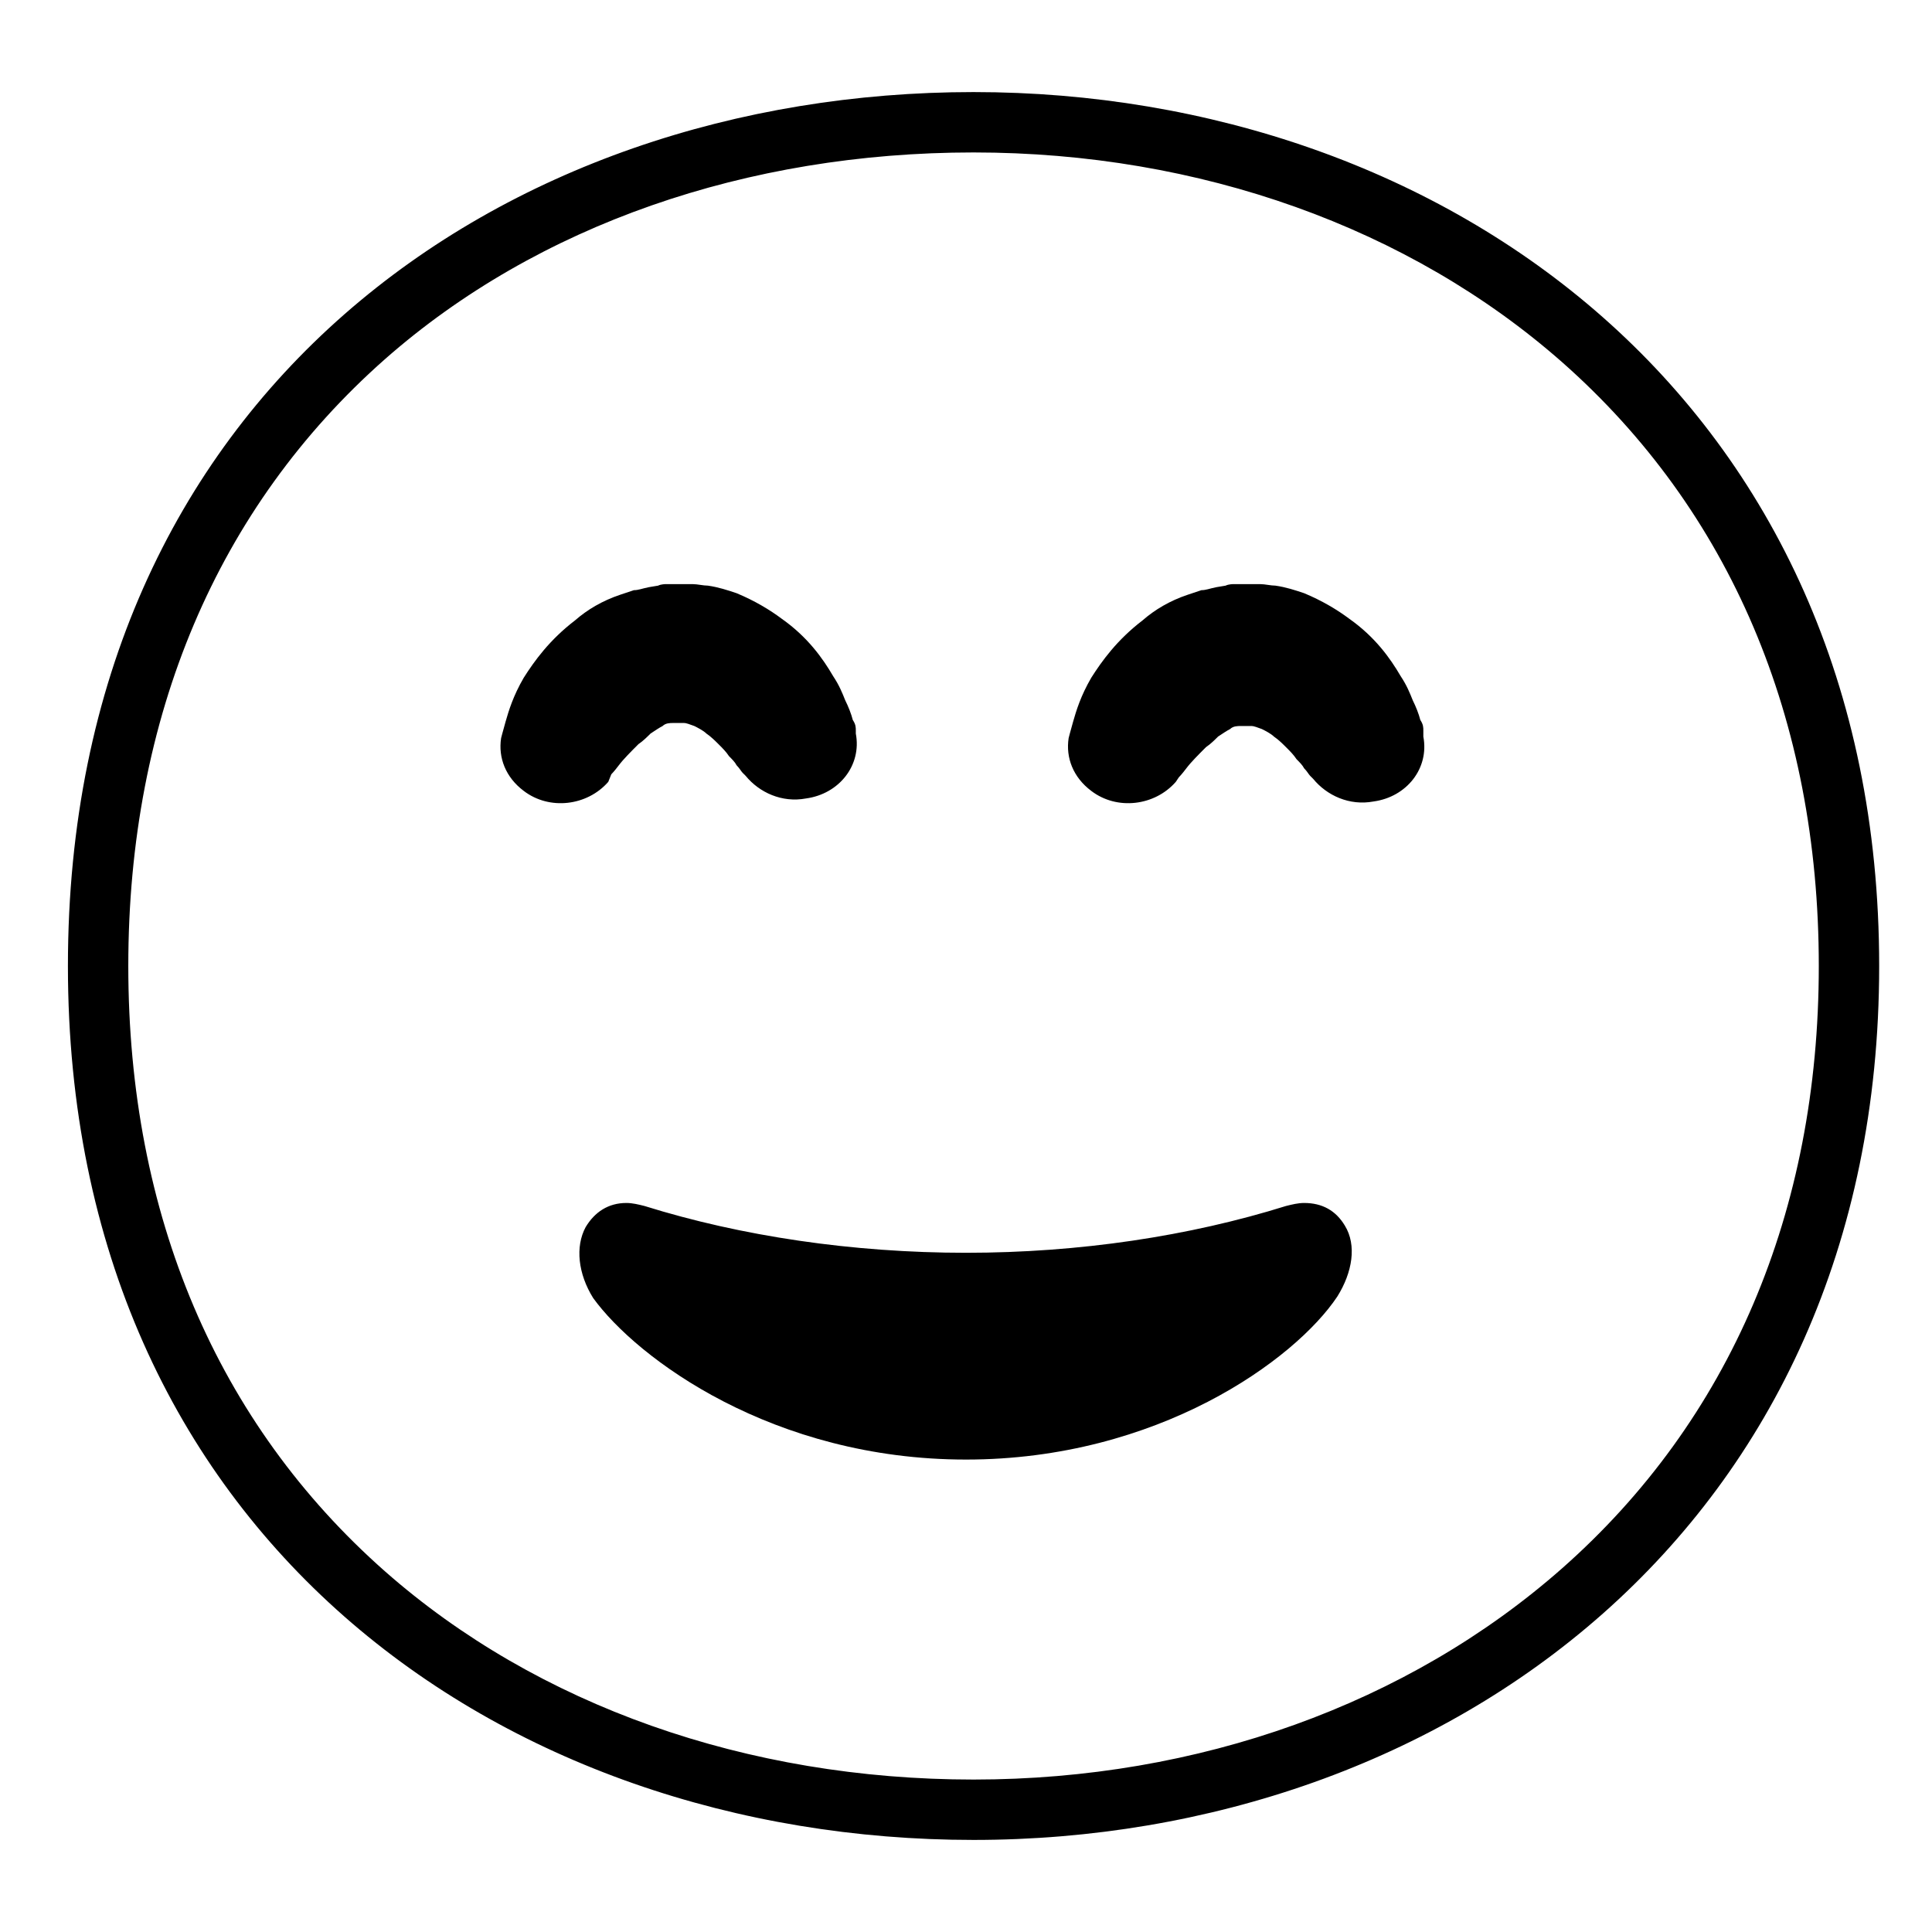
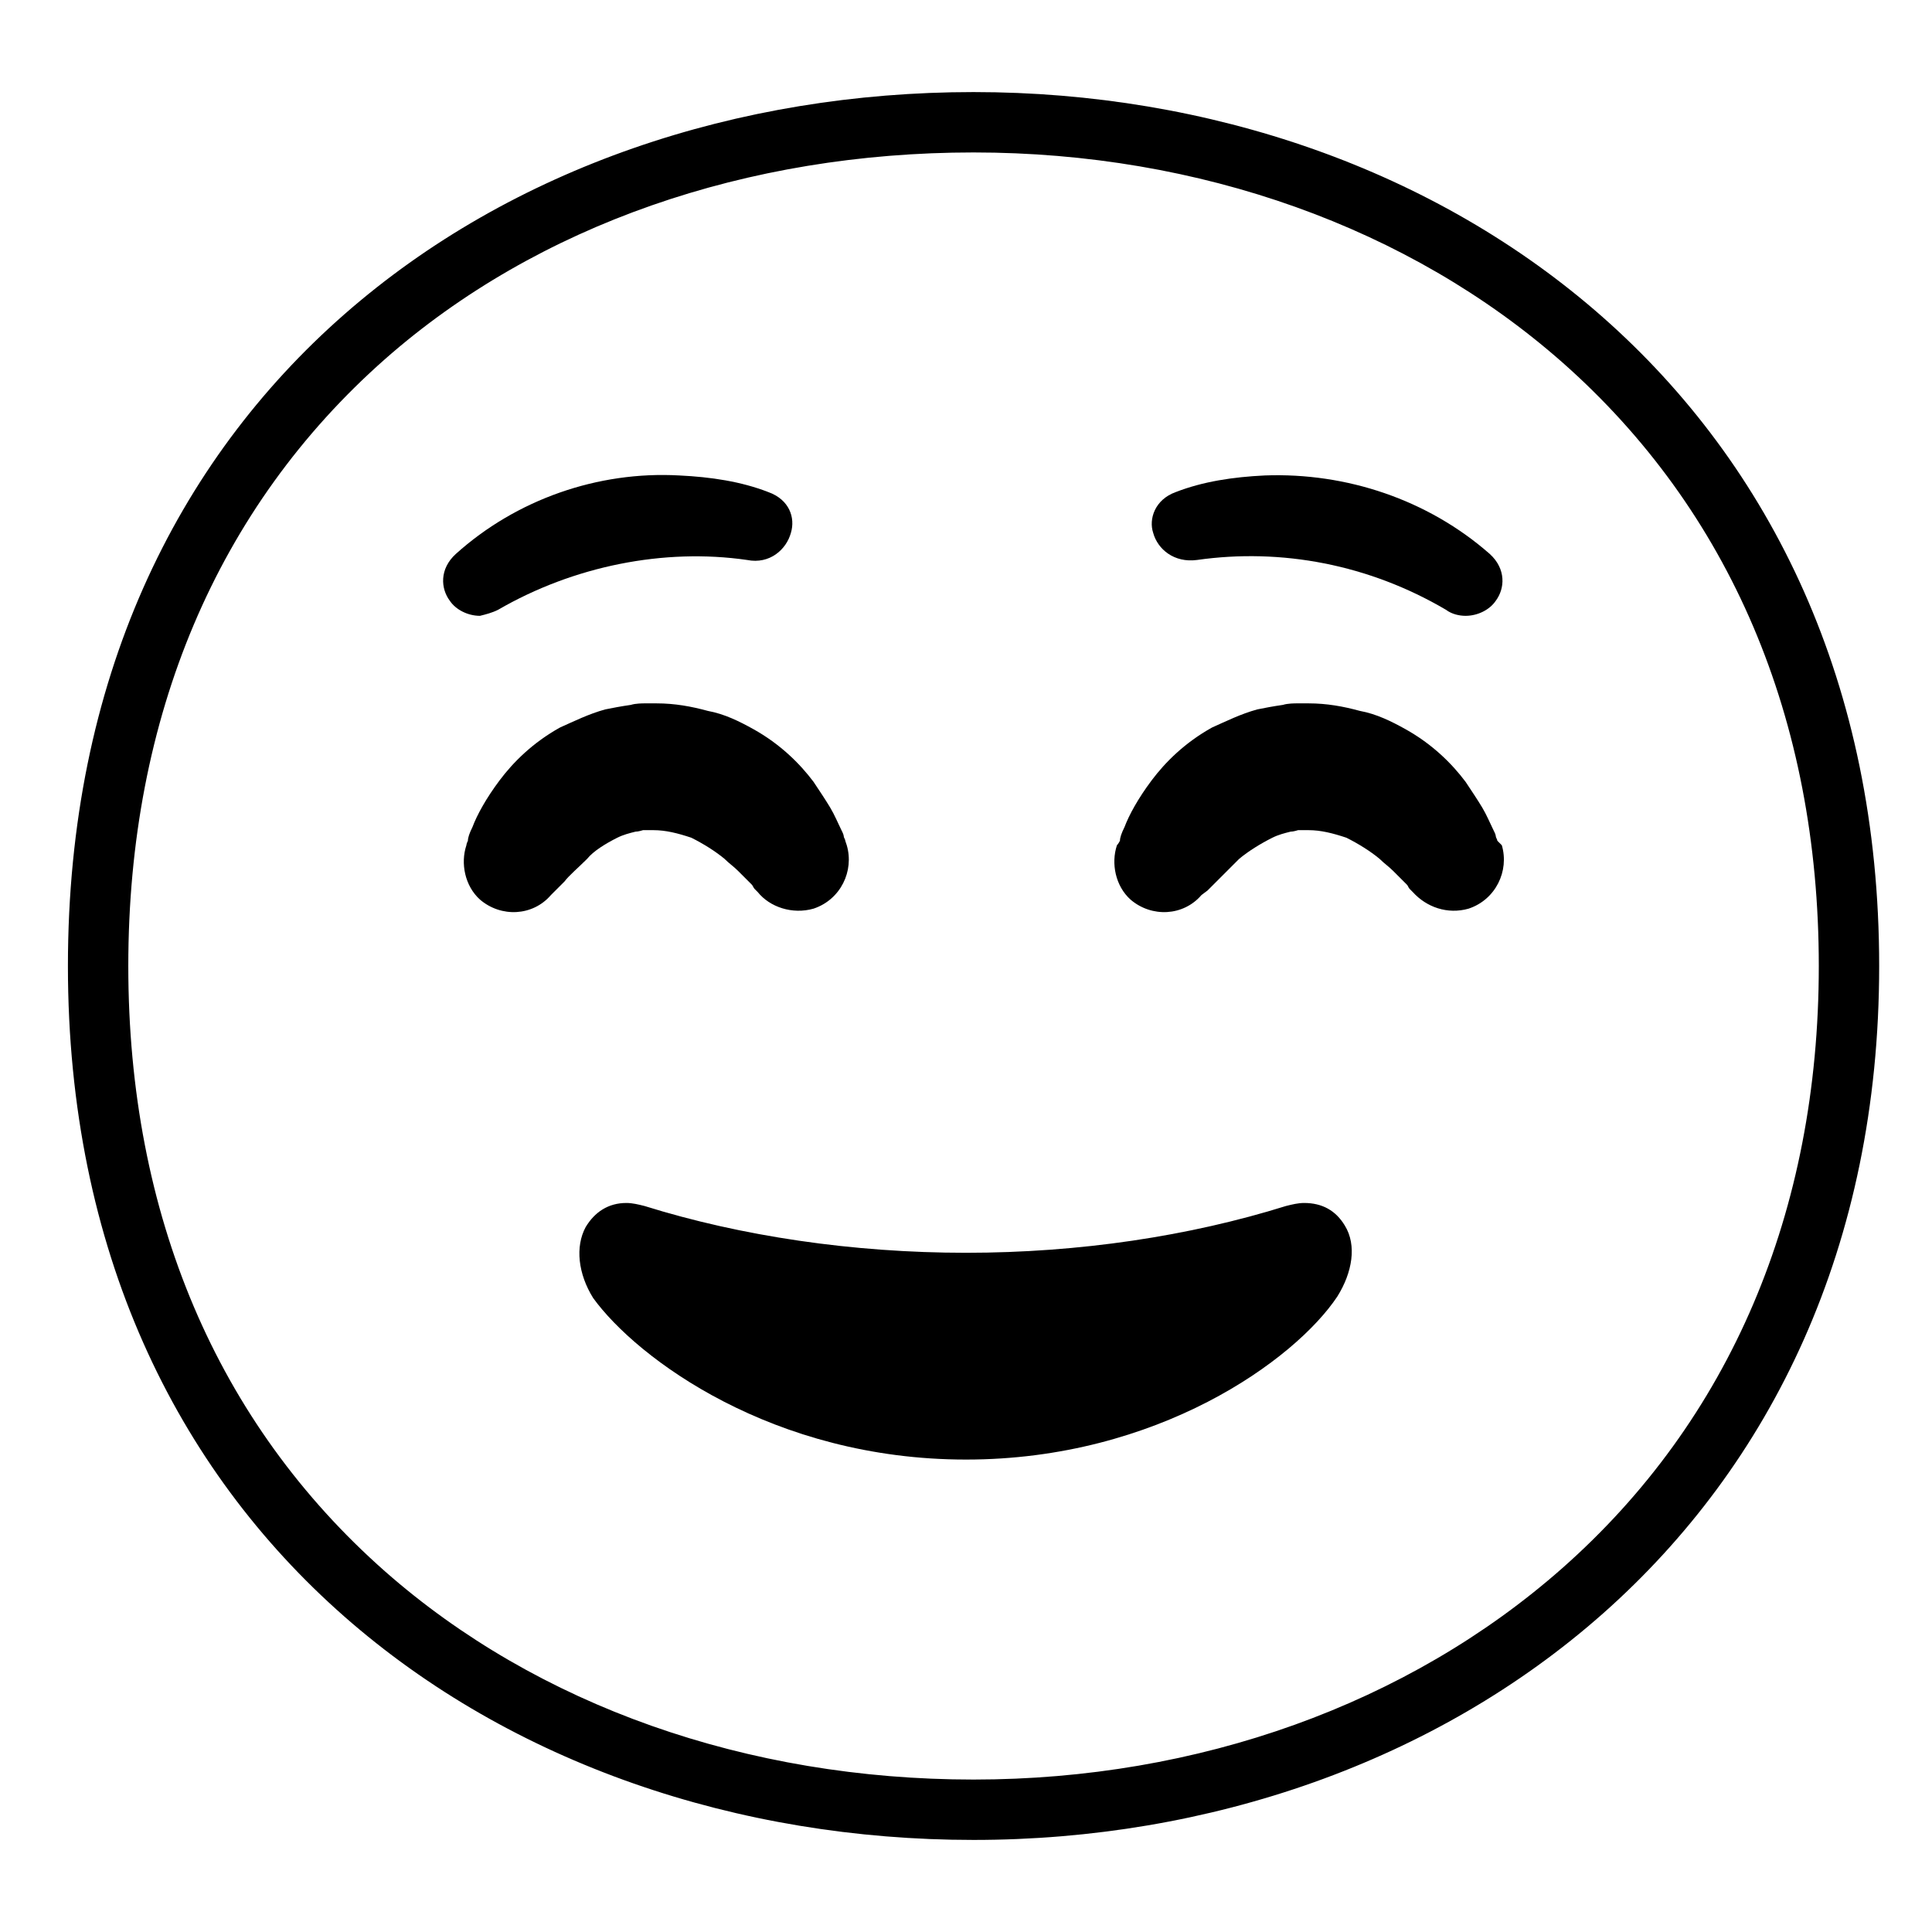
<svg xmlns="http://www.w3.org/2000/svg" viewBox="0 0 128 128">
  <g>
-     <path d="M64.5,6.1c-31.2,0-60,20-60,57.9c0,37.7,28.8,57.9,60,57.9s60-20.7,60-57.9C124.5,26.6,95.7,6.1,64.5,6.1z M103.5,103.9 c-10.2,9-24.1,14-39,14c-15,0-28.9-4.9-39-13.8c-11.1-9.8-17-23.6-17-40.1s5.9-30.4,17-40.2c10.1-8.9,24-13.7,39-13.7 s28.9,5,39,13.9c11.1,9.8,17,23.6,17,40C120.5,80.3,114.6,94.1,103.5,103.9z" />
-     <path d="M86.4,79.7c-0.4,0-0.8,0.1-1.2,0.2C78.8,81.9,71.5,83,64,83s-14.9-1.1-21.3-3.1c-0.4-0.1-0.8-0.2-1.2-0.2 c-1.2,0-2.1,0.6-2.7,1.6c-0.7,1.3-0.5,3.1,0.5,4.7c2.9,4,11.9,10.7,24.7,10.7c12.7,0,21.8-6.6,24.6-10.8c1-1.6,1.3-3.4,0.5-4.7 C88.5,80.2,87.6,79.7,86.4,79.7z" />
-     <path d="M40.5,51.3c0,0,0.2-0.2,0.5-0.6c0.3-0.4,0.8-0.9,1.3-1.4c0.3-0.2,0.6-0.5,0.8-0.7c0.3-0.2,0.6-0.4,0.8-0.5 c0.2-0.2,0.5-0.2,0.7-0.2h0.1h0c0,0,0.1,0,0,0H45h0.1h0.1c0,0,0,0,0.1,0c0.2,0,0.4,0.1,0.7,0.2c0.2,0.1,0.6,0.3,0.8,0.5 c0.3,0.2,0.6,0.5,0.8,0.7c0.3,0.3,0.5,0.5,0.7,0.8c0.2,0.2,0.4,0.4,0.5,0.6c0.2,0.2,0.3,0.4,0.4,0.5c0.1,0.1,0.2,0.2,0.2,0.2 c0.9,1.1,2.4,1.8,4,1.5c2.2-0.3,3.7-2.2,3.3-4.3c0,0,0-0.1,0-0.2c0-0.2,0-0.4-0.2-0.7c-0.1-0.4-0.3-0.9-0.5-1.3 c-0.2-0.5-0.4-1-0.8-1.6c-0.7-1.2-1.7-2.6-3.4-3.8c-0.8-0.6-1.8-1.2-3-1.7c-0.6-0.2-1.2-0.4-1.9-0.5c-0.3,0-0.7-0.1-1-0.1h-0.5 h-0.3H45h-0.1h-0.3h-0.5c0,0-0.3,0-0.5,0.1L43,38.9c-0.5,0.1-0.7,0.2-1,0.2c-0.3,0.1-0.6,0.2-0.9,0.3c-1.2,0.4-2.2,1-3,1.7 c-1.7,1.3-2.7,2.7-3.4,3.8c-0.7,1.2-1,2.2-1.2,2.9s-0.3,1.1-0.3,1.1c-0.2,1.3,0.3,2.6,1.5,3.5c1.7,1.3,4.2,1,5.6-0.6L40.5,51.3z" />
-     <path d="M94.3,48.4c0-0.2,0-0.4-0.2-0.7c-0.1-0.4-0.3-0.9-0.5-1.3c-0.2-0.5-0.4-1-0.8-1.6c-0.7-1.2-1.7-2.6-3.4-3.8 c-0.8-0.6-1.8-1.2-3-1.7c-0.6-0.2-1.2-0.4-1.9-0.5c-0.3,0-0.7-0.1-1-0.1H83h-0.3h-0.1h-0.1h-0.3h-0.5c0,0-0.3,0-0.5,0.1l-0.6,0.1 c-0.5,0.1-0.7,0.2-1,0.2c-0.3,0.1-0.6,0.2-0.9,0.3c-1.2,0.4-2.2,1-3,1.7c-1.7,1.3-2.7,2.7-3.4,3.8c-0.7,1.2-1,2.2-1.2,2.9 c-0.2,0.7-0.3,1.1-0.3,1.1c-0.2,1.3,0.3,2.6,1.5,3.5c1.7,1.3,4.2,1,5.6-0.6l0.2-0.3c0,0,0.2-0.2,0.5-0.6c0.3-0.4,0.8-0.9,1.3-1.4 c0.3-0.2,0.6-0.5,0.8-0.7c0.3-0.2,0.6-0.4,0.8-0.5c0.2-0.2,0.5-0.2,0.7-0.2h0.1h0c0,0,0.1,0,0,0h0.3h0.1h0.1c0,0,0.1,0,0.1,0 c0.2,0,0.4,0.1,0.7,0.2c0.2,0.1,0.6,0.3,0.8,0.5c0.3,0.2,0.6,0.5,0.8,0.7c0.3,0.3,0.5,0.5,0.7,0.8c0.2,0.2,0.4,0.4,0.5,0.6 c0.2,0.2,0.3,0.4,0.4,0.5c0.1,0.1,0.2,0.2,0.2,0.2c0.9,1.1,2.4,1.8,4,1.5c2.2-0.3,3.7-2.2,3.3-4.3C94.3,48.6,94.3,48.5,94.3,48.4z" />
+     <path d="M64.5,6.1c-31.2,0-60,20-60,57.9c0,37.7,28.8,57.9,60,57.9s60-20.7,60-57.9C124.5,26.6,95.7,6.1,64.5,6.1z M103.5,103.9c-10.2,9-24.1,14-39,14c-15,0-28.9-4.9-39-13.8c-11.1-9.8-17-23.6-17-40.1c0-16.5,5.9-30.4,17-40.2 c10.1-8.9,24-13.7,39-13.7c15,0,28.9,5,39,13.9c11.1,9.8,17,23.6,17,40C120.5,80.3,114.6,94.1,103.5,103.9z" />
+     <path d="M86.4,79.7c-0.4,0-0.8,0.1-1.2,0.2c-6.4,2-13.7,3.1-21.2,3.1c-7.5,0-14.9-1.1-21.3-3.1 c-0.4-0.1-0.8-0.2-1.2-0.2c-1.2,0-2.1,0.6-2.7,1.6c-0.7,1.3-0.5,3.1,0.5,4.7C42.2,90,51.2,96.7,64,96.7c12.7,0,21.8-6.6,24.6-10.8 c1-1.6,1.3-3.4,0.5-4.7C88.5,80.2,87.6,79.7,86.4,79.7z" />
+     <path d="M33,40.4c5-2.9,11-4.1,16.5-3.3c1.5,0.3,2.6-0.7,2.9-1.8c0.3-1-0.1-2.2-1.5-2.7c-1.8-0.7-3.8-1-5.9-1.1 c-5.4-0.3-10.8,1.6-14.8,5.2c-1.1,1-1,2.3-0.4,3.1c0.4,0.6,1.2,1,2,1C32.2,40.7,32.6,40.6,33,40.4z" />
+     <path d="M83.8,31.5c-2.1,0.1-4.1,0.4-5.9,1.1c-1.4,0.5-1.8,1.8-1.5,2.7c0.3,1.1,1.4,2,2.9,1.8 c5.6-0.8,11.4,0.3,16.5,3.3c0.4,0.3,0.9,0.4,1.3,0.4c0.8,0,1.6-0.4,2-1c0.6-0.8,0.7-2.1-0.4-3.1C94.6,33.1,89.2,31.3,83.8,31.5z" />
+     <path d="M40.9,55.5c0.4-0.2,0.8-0.3,1.2-0.4c0.2,0,0.5-0.1,0.5-0.1c0.1,0,0,0,0.3,0l0.3,0h0.1c0.8,0,1.6,0.2,2.5,0.5 c0.8,0.4,1.6,0.9,2.2,1.4c0.3,0.3,0.6,0.5,0.9,0.8l0.6,0.6c0.1,0.1,0.2,0.2,0.3,0.3c0.1,0.1,0.1,0.2,0.2,0.3 c0.1,0.1,0.2,0.2,0.2,0.2c0.8,1,2.3,1.5,3.7,1.1c1.8-0.6,2.7-2.5,2.2-4.2l-0.1-0.3c0-0.1-0.1-0.2-0.1-0.3c0-0.1-0.1-0.3-0.2-0.5 c-0.2-0.4-0.4-0.9-0.7-1.4c-0.3-0.5-0.7-1.1-1.1-1.7c-0.9-1.2-2.2-2.5-4-3.5c-0.9-0.5-1.9-1-3-1.2c-1.1-0.3-2.2-0.5-3.4-0.5l-0.8,0 c-0.1,0-0.6,0-0.9,0.1c-0.7,0.1-1.2,0.2-1.7,0.3c-1.1,0.3-2.1,0.8-3,1.2c-1.8,1-3.1,2.3-4,3.5c-0.9,1.2-1.5,2.3-1.8,3.1 c-0.2,0.4-0.3,0.7-0.3,0.9c-0.1,0.2-0.1,0.3-0.1,0.3c-0.4,1.2-0.1,2.7,0.9,3.6c1.4,1.2,3.5,1.1,4.7-0.3l0.3-0.3 c0,0,0.2-0.2,0.6-0.6c0.3-0.4,0.9-0.9,1.5-1.5C39.3,56.4,40.1,55.9,40.9,55.5z" />
+     <path d="M99.2,55.7c0-0.1-0.1-0.2-0.1-0.3c0-0.1-0.1-0.3-0.2-0.5c-0.2-0.4-0.4-0.9-0.7-1.4c-0.3-0.5-0.7-1.1-1.1-1.7 c-0.9-1.2-2.2-2.5-4-3.5c-0.9-0.5-1.9-1-3-1.2c-1.1-0.3-2.2-0.5-3.4-0.5l-0.8,0c-0.1,0-0.6,0-0.9,0.1c-0.7,0.1-1.2,0.2-1.7,0.3 c-1.1,0.3-2.1,0.8-3,1.2c-1.8,1-3.1,2.3-4,3.5c-0.9,1.2-1.5,2.3-1.8,3.1c-0.2,0.4-0.3,0.7-0.3,0.9C74.1,55.9,74,56,74,56 c-0.4,1.2-0.1,2.7,0.9,3.6c1.4,1.2,3.5,1.1,4.7-0.3L80,59c0,0,0.2-0.2,0.6-0.6c0.4-0.4,0.9-0.9,1.5-1.5c0.6-0.5,1.4-1,2.2-1.4 c0.4-0.2,0.8-0.3,1.2-0.4c0.2,0,0.5-0.1,0.5-0.1c0.1,0,0,0,0.3,0l0.3,0h0.1c0.8,0,1.6,0.2,2.5,0.5c0.8,0.4,1.6,0.9,2.2,1.4 c0.3,0.3,0.6,0.5,0.9,0.8l0.6,0.6c0.1,0.1,0.2,0.2,0.3,0.3c0.1,0.1,0.1,0.2,0.2,0.3c0.1,0.1,0.2,0.2,0.2,0.2c0.9,1,2.3,1.5,3.7,1.1 c1.8-0.6,2.7-2.5,2.2-4.2L99.2,55.7z" />
  </g>
</svg>
